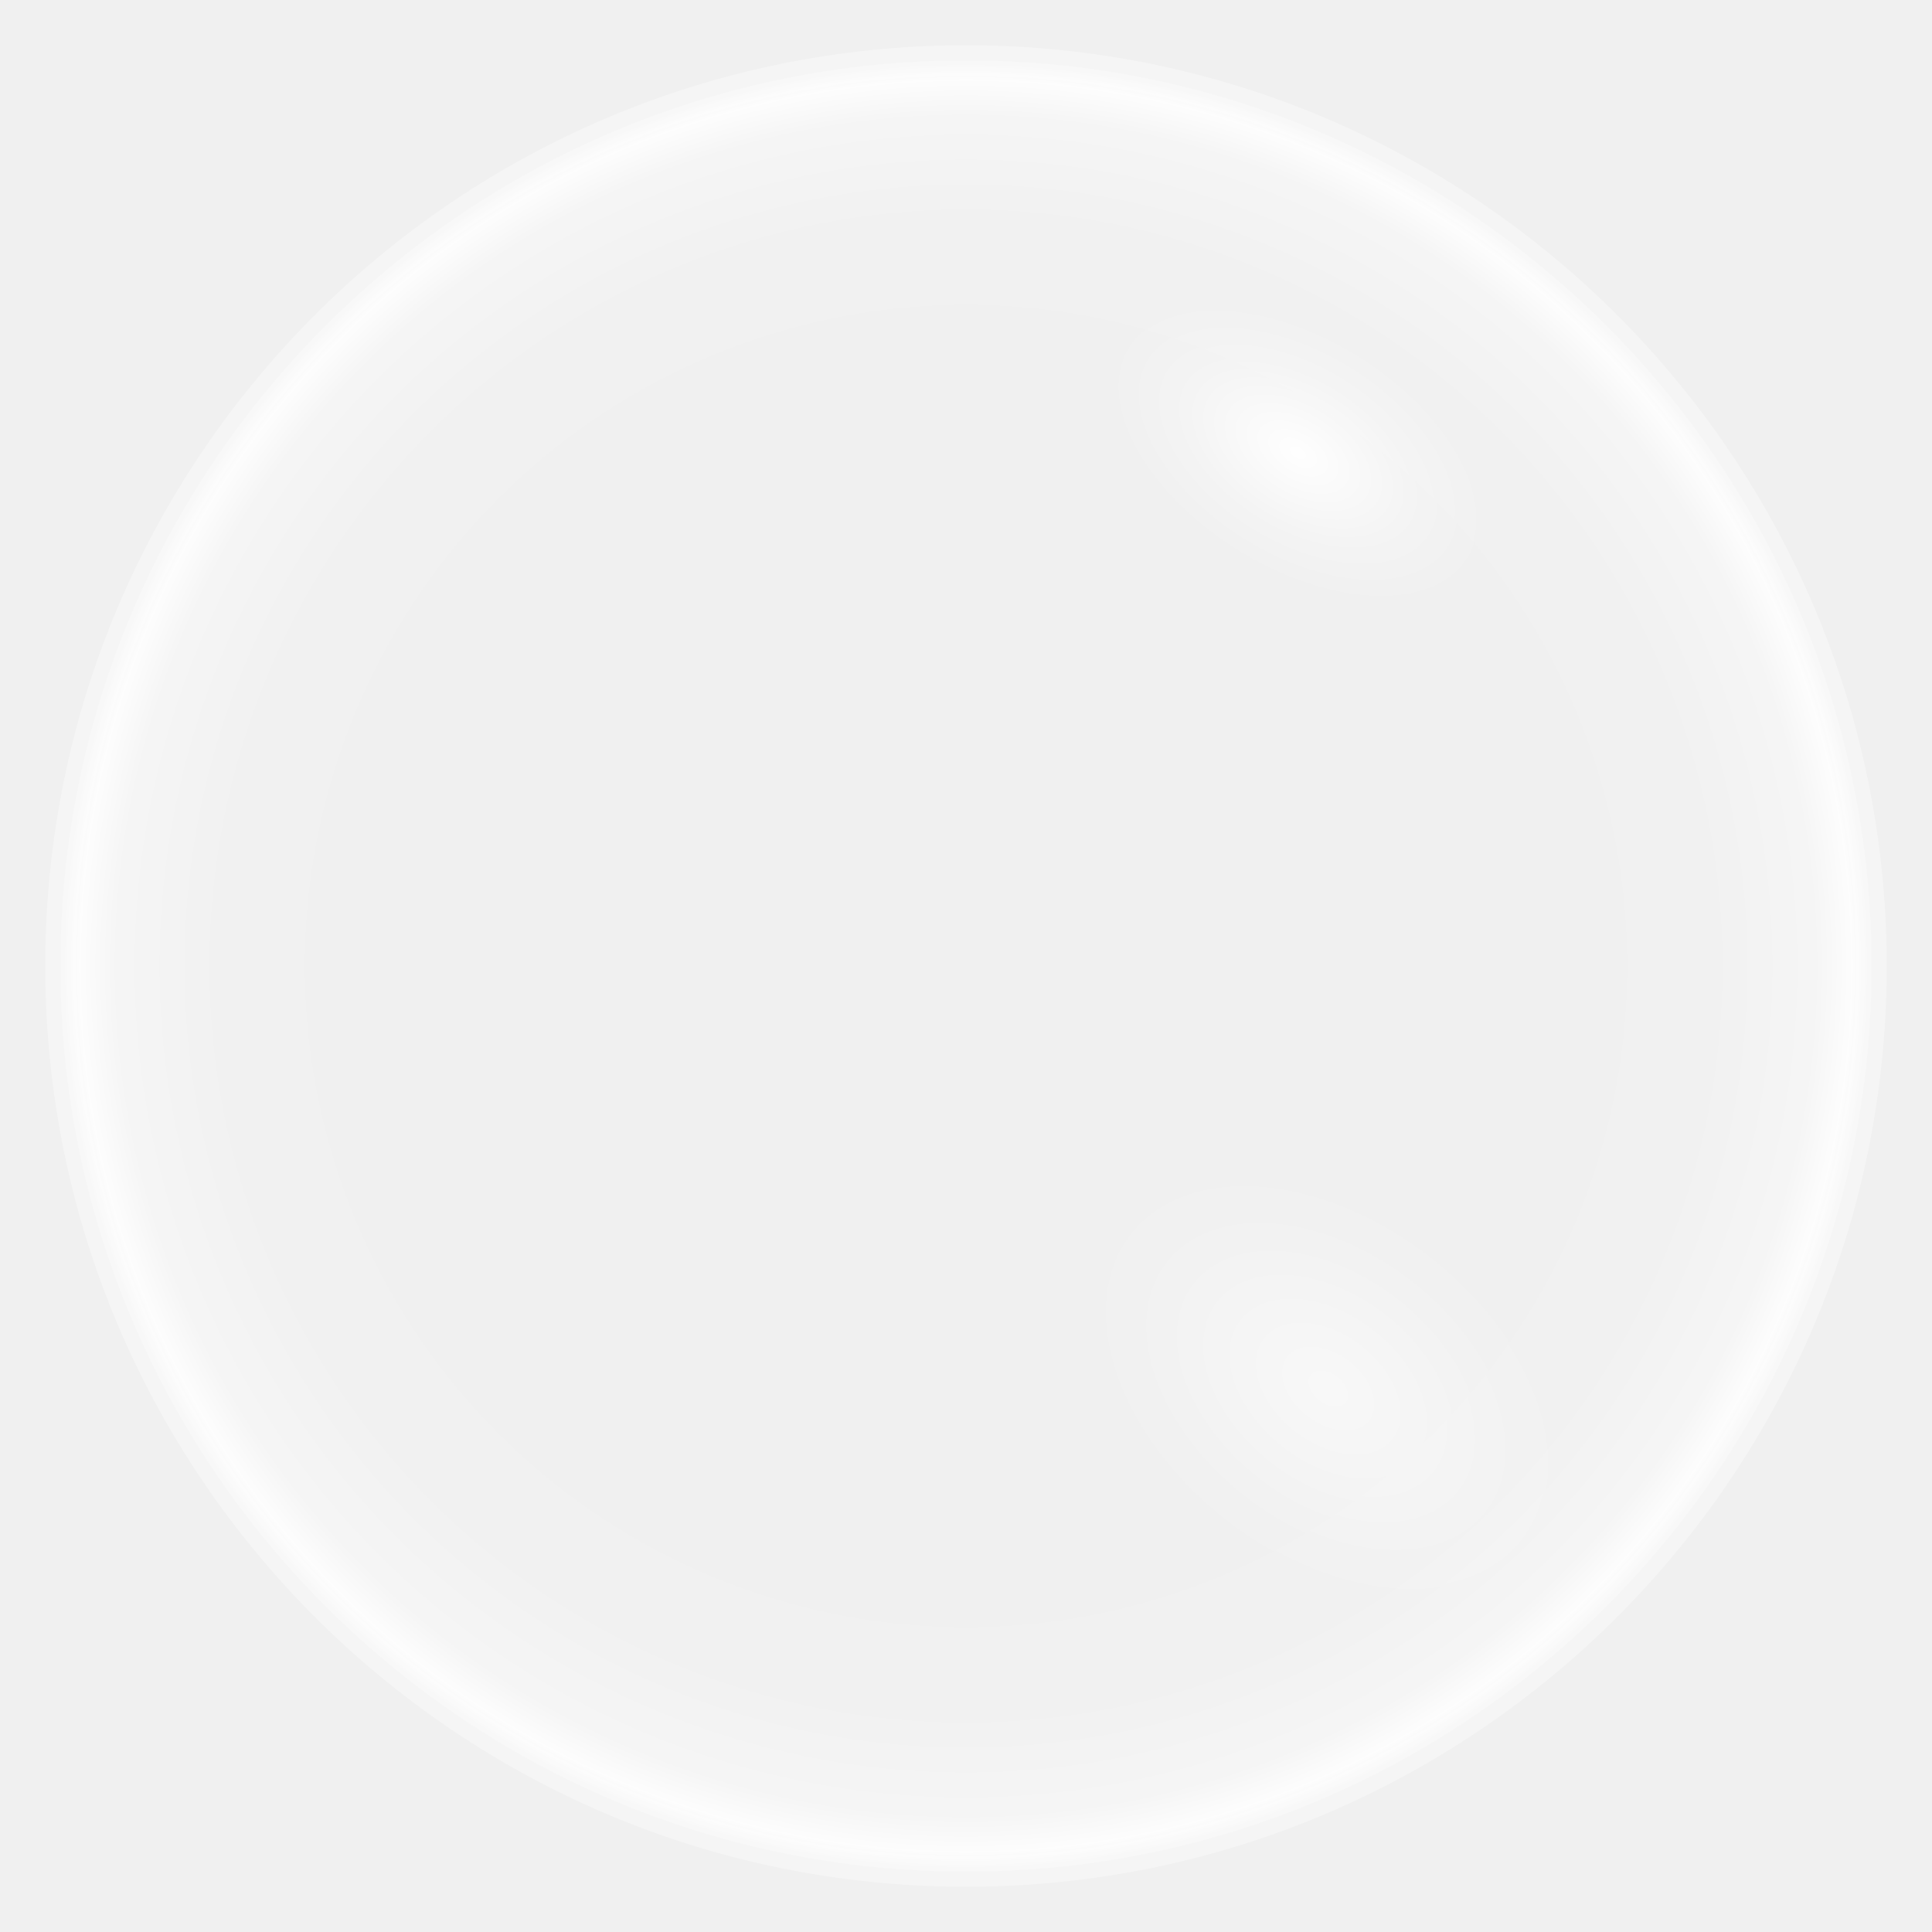
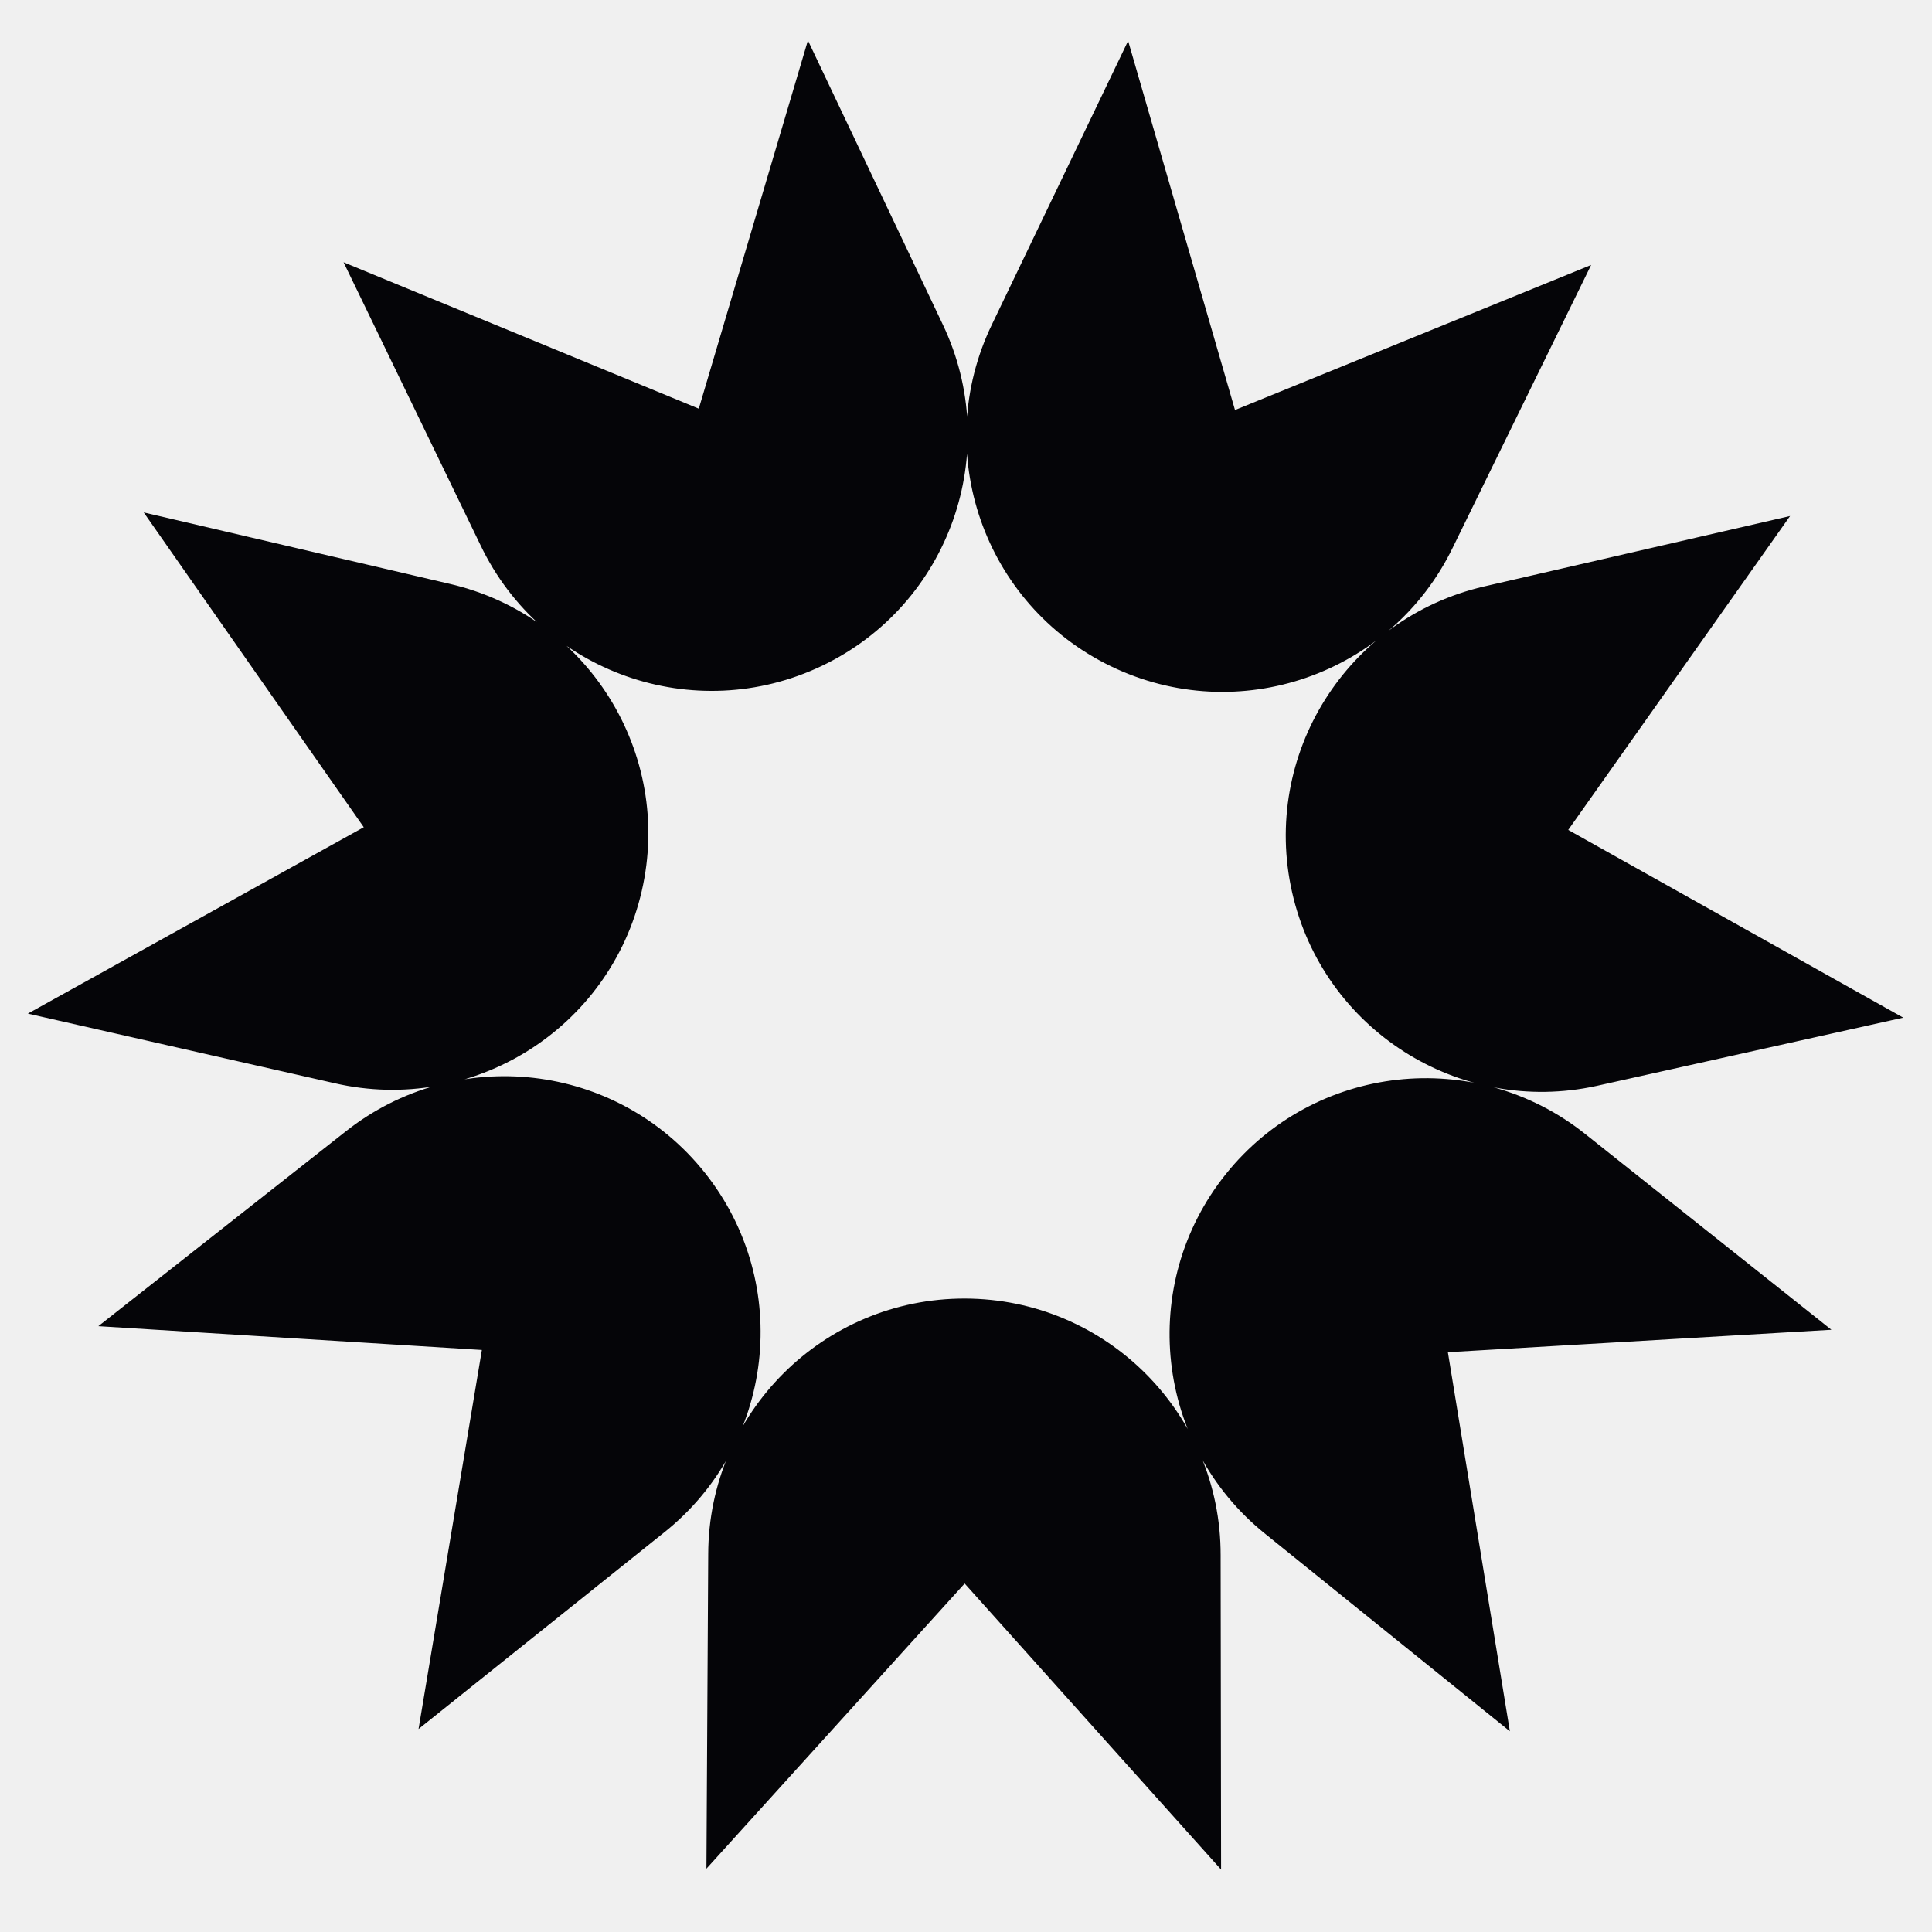
- <svg xmlns="http://www.w3.org/2000/svg" width="64" height="64" viewBox="0 0 64 64" fill="none">
-   <defs>
-     <radialGradient id="rim" cx="50%" cy="50%" r="50%">
-       <stop offset="62%" stop-color="#ffffff" stop-opacity="0" />
-       <stop offset="82%" stop-color="#ffffff" stop-opacity="0.06" />
-       <stop offset="94%" stop-color="#ffffff" stop-opacity="0.35" />
-       <stop offset="98%" stop-color="#ffffff" stop-opacity="0.85" />
-       <stop offset="100%" stop-color="#ffffff" stop-opacity="0.25" />
-     </radialGradient>
-     <radialGradient id="hl-top" cx="50%" cy="50%" r="50%">
-       <stop offset="0%" stop-color="#ffffff" stop-opacity="0.95" />
-       <stop offset="60%" stop-color="#ffffff" stop-opacity="0.25" />
-       <stop offset="100%" stop-color="#ffffff" stop-opacity="0" />
-     </radialGradient>
-     <radialGradient id="hl-bottom" cx="50%" cy="50%" r="50%">
-       <stop offset="0%" stop-color="#ffffff" stop-opacity="0.55" />
-       <stop offset="70%" stop-color="#ffffff" stop-opacity="0.12" />
-       <stop offset="100%" stop-color="#ffffff" stop-opacity="0" />
-     </radialGradient>
-   </defs>
-   <circle cx="32" cy="32" r="30" fill="url(#rim)" />
-   <circle cx="32" cy="32" r="30" stroke="#ffffff" stroke-opacity="0.35" stroke-width="1" />
-   <ellipse cx="43" cy="15" rx="7" ry="4" transform="rotate(32 43 15)" fill="url(#hl-top)" />
-   <ellipse cx="44" cy="46" rx="9" ry="6" transform="rotate(38 44 46)" fill="url(#hl-bottom)" />
+ <svg xmlns="http://www.w3.org/2000/svg" viewBox="35.2 30.4 430.2 430.2">
+   <style>
+     path { fill: #050508; }
+     @media (prefers-color-scheme: dark) { path { fill: #fbfef9; } }
+   </style>
+   <path d="M307 376.7A57 57 0 0 0 192.9 376.5L192.5 446.5L250 383L307.1 446.7ZM183 371.7A57 57 0 0 0 112.1 282.4L57.1 325.7L142.5 331L128.4 415.4ZM109.7 271.6A57 57 0 0 0 135.3 160.4L67.2 144.5L116.2 214.6L41.4 256.1ZM142.2 151.8A57 57 0 0 0 245.1 102.6L215.1 39.4L190.8 121.4L111.7 88.8ZM256.1 102.6A57 57 0 0 0 358.7 152.3L389.5 89.4L310.2 121.7L286.4 39.5ZM365.6 161A57 57 0 0 0 390.7 272.2L459 257L384.4 215.2L433.8 145.3ZM388.3 283A57 57 0 0 0 317 372L371.4 415.9L357.6 331.5L443 326.5Z" />
</svg>
